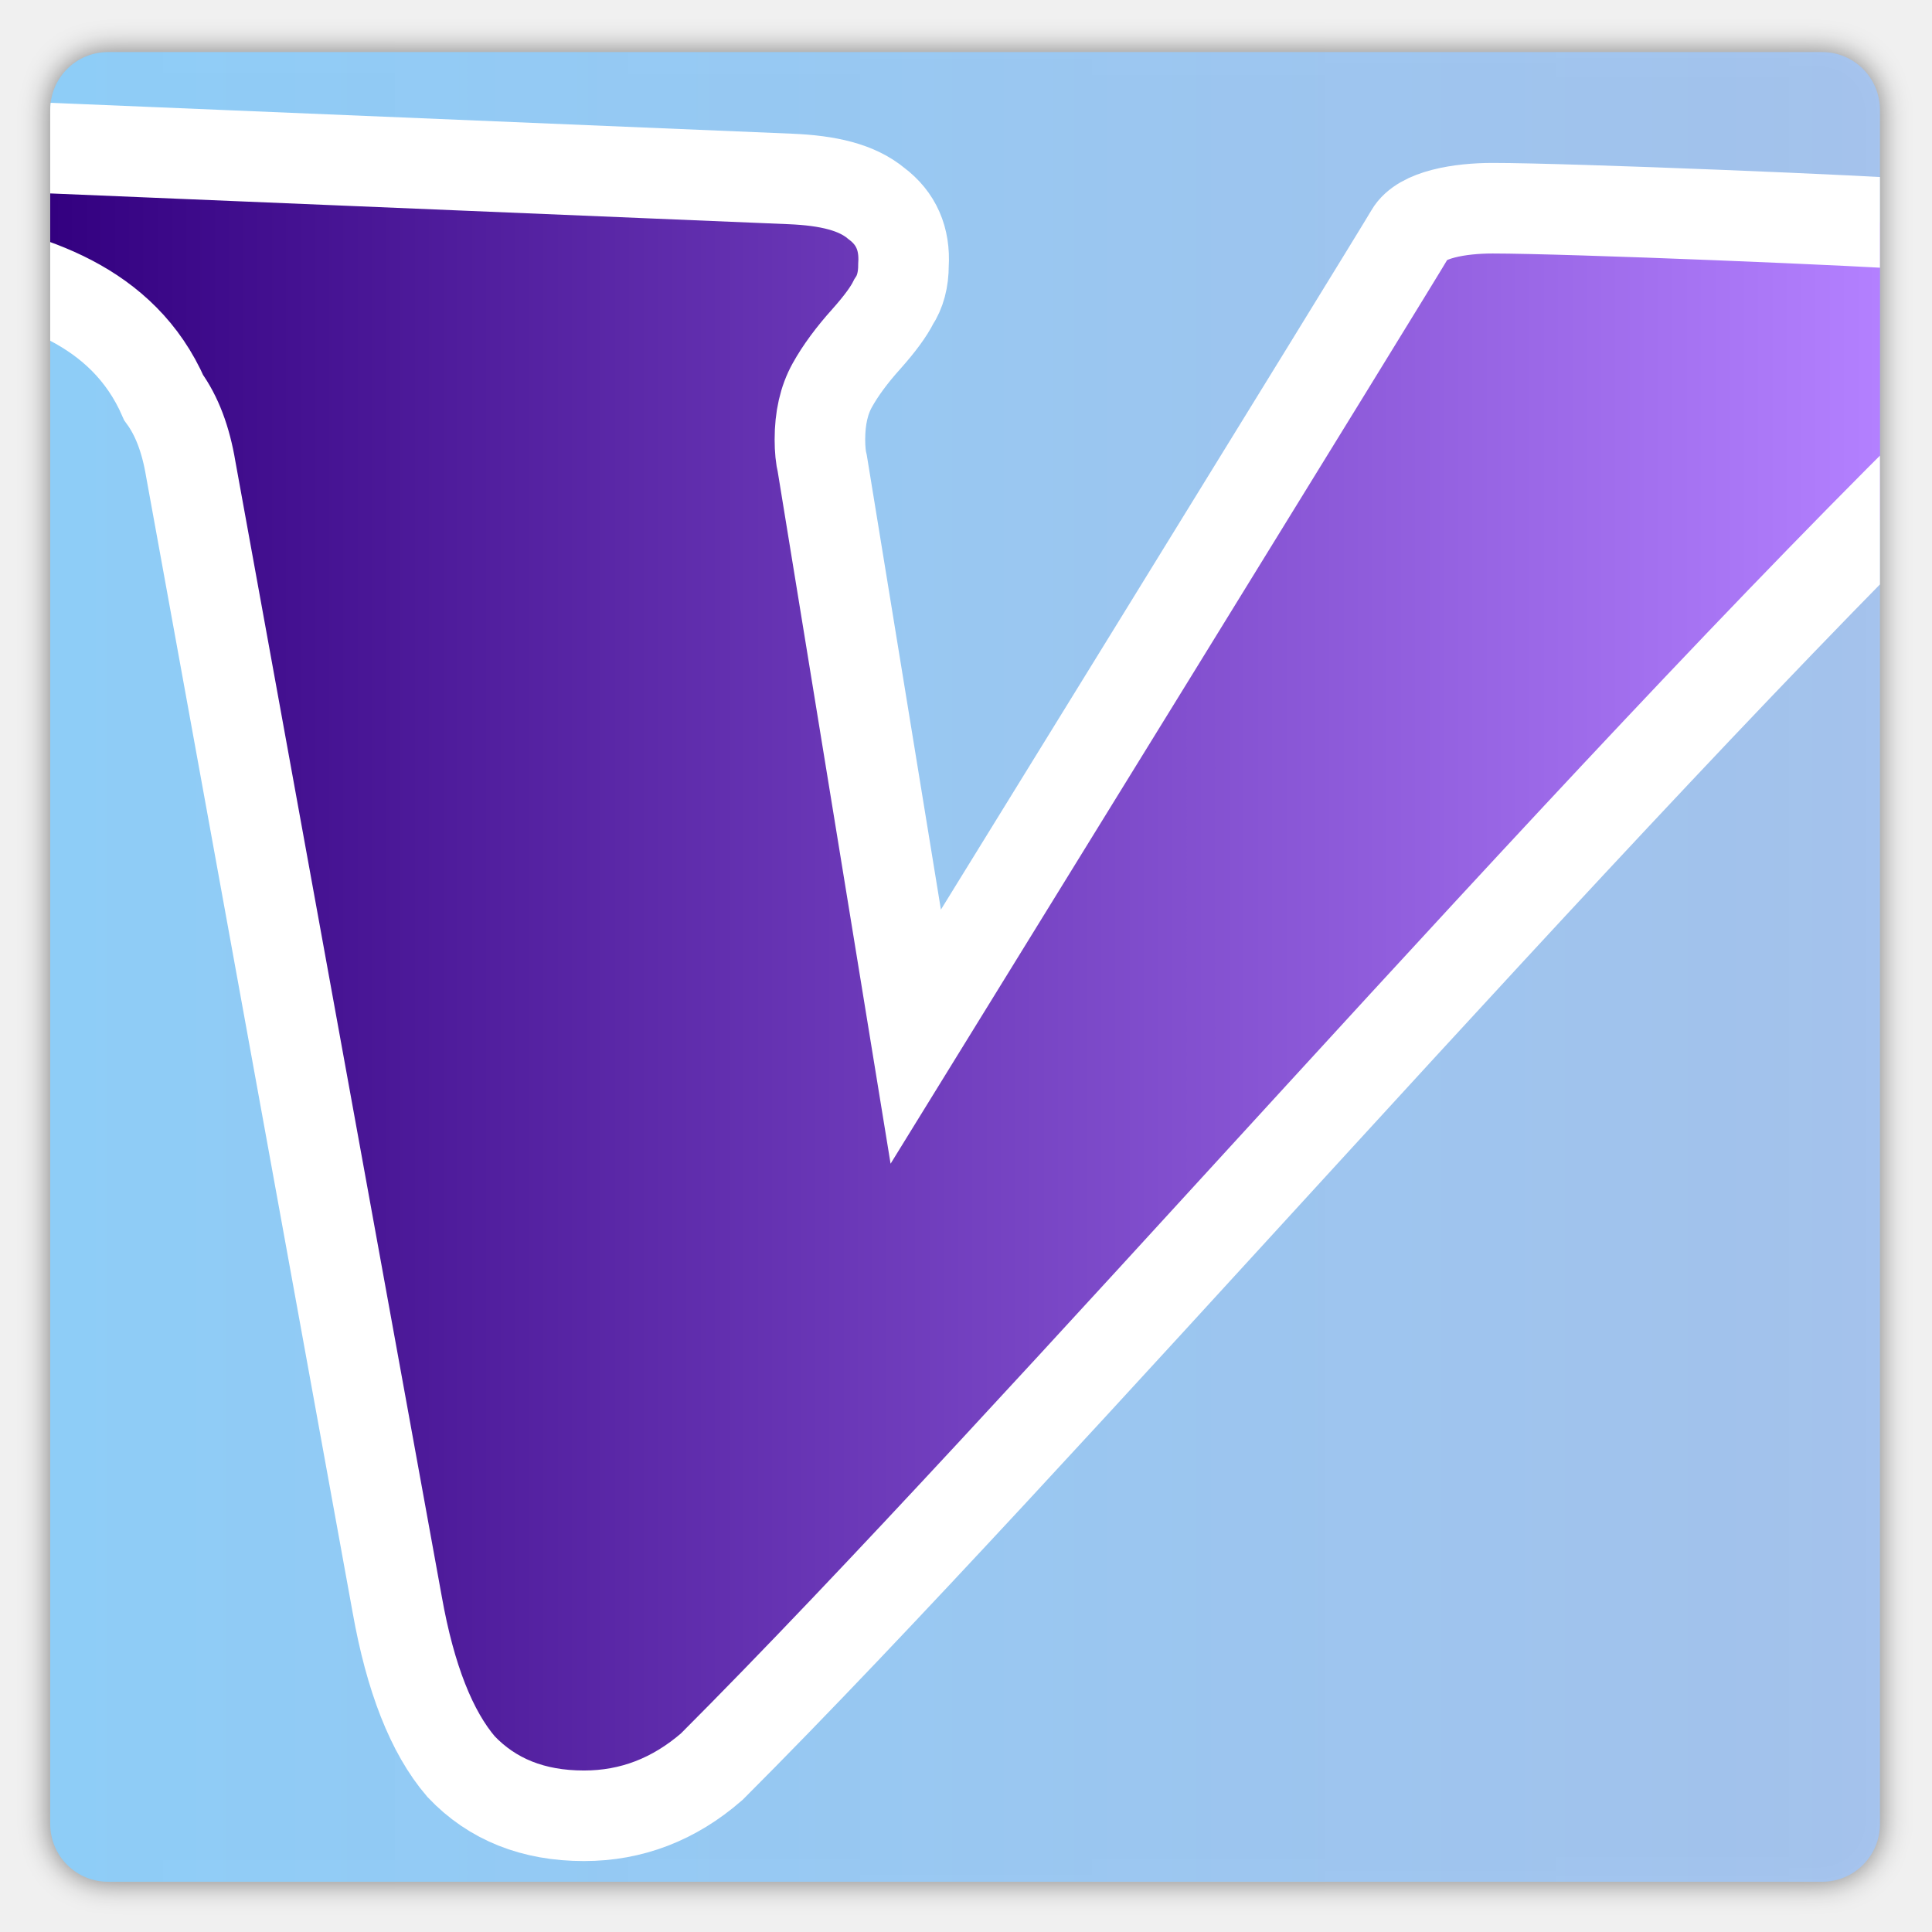
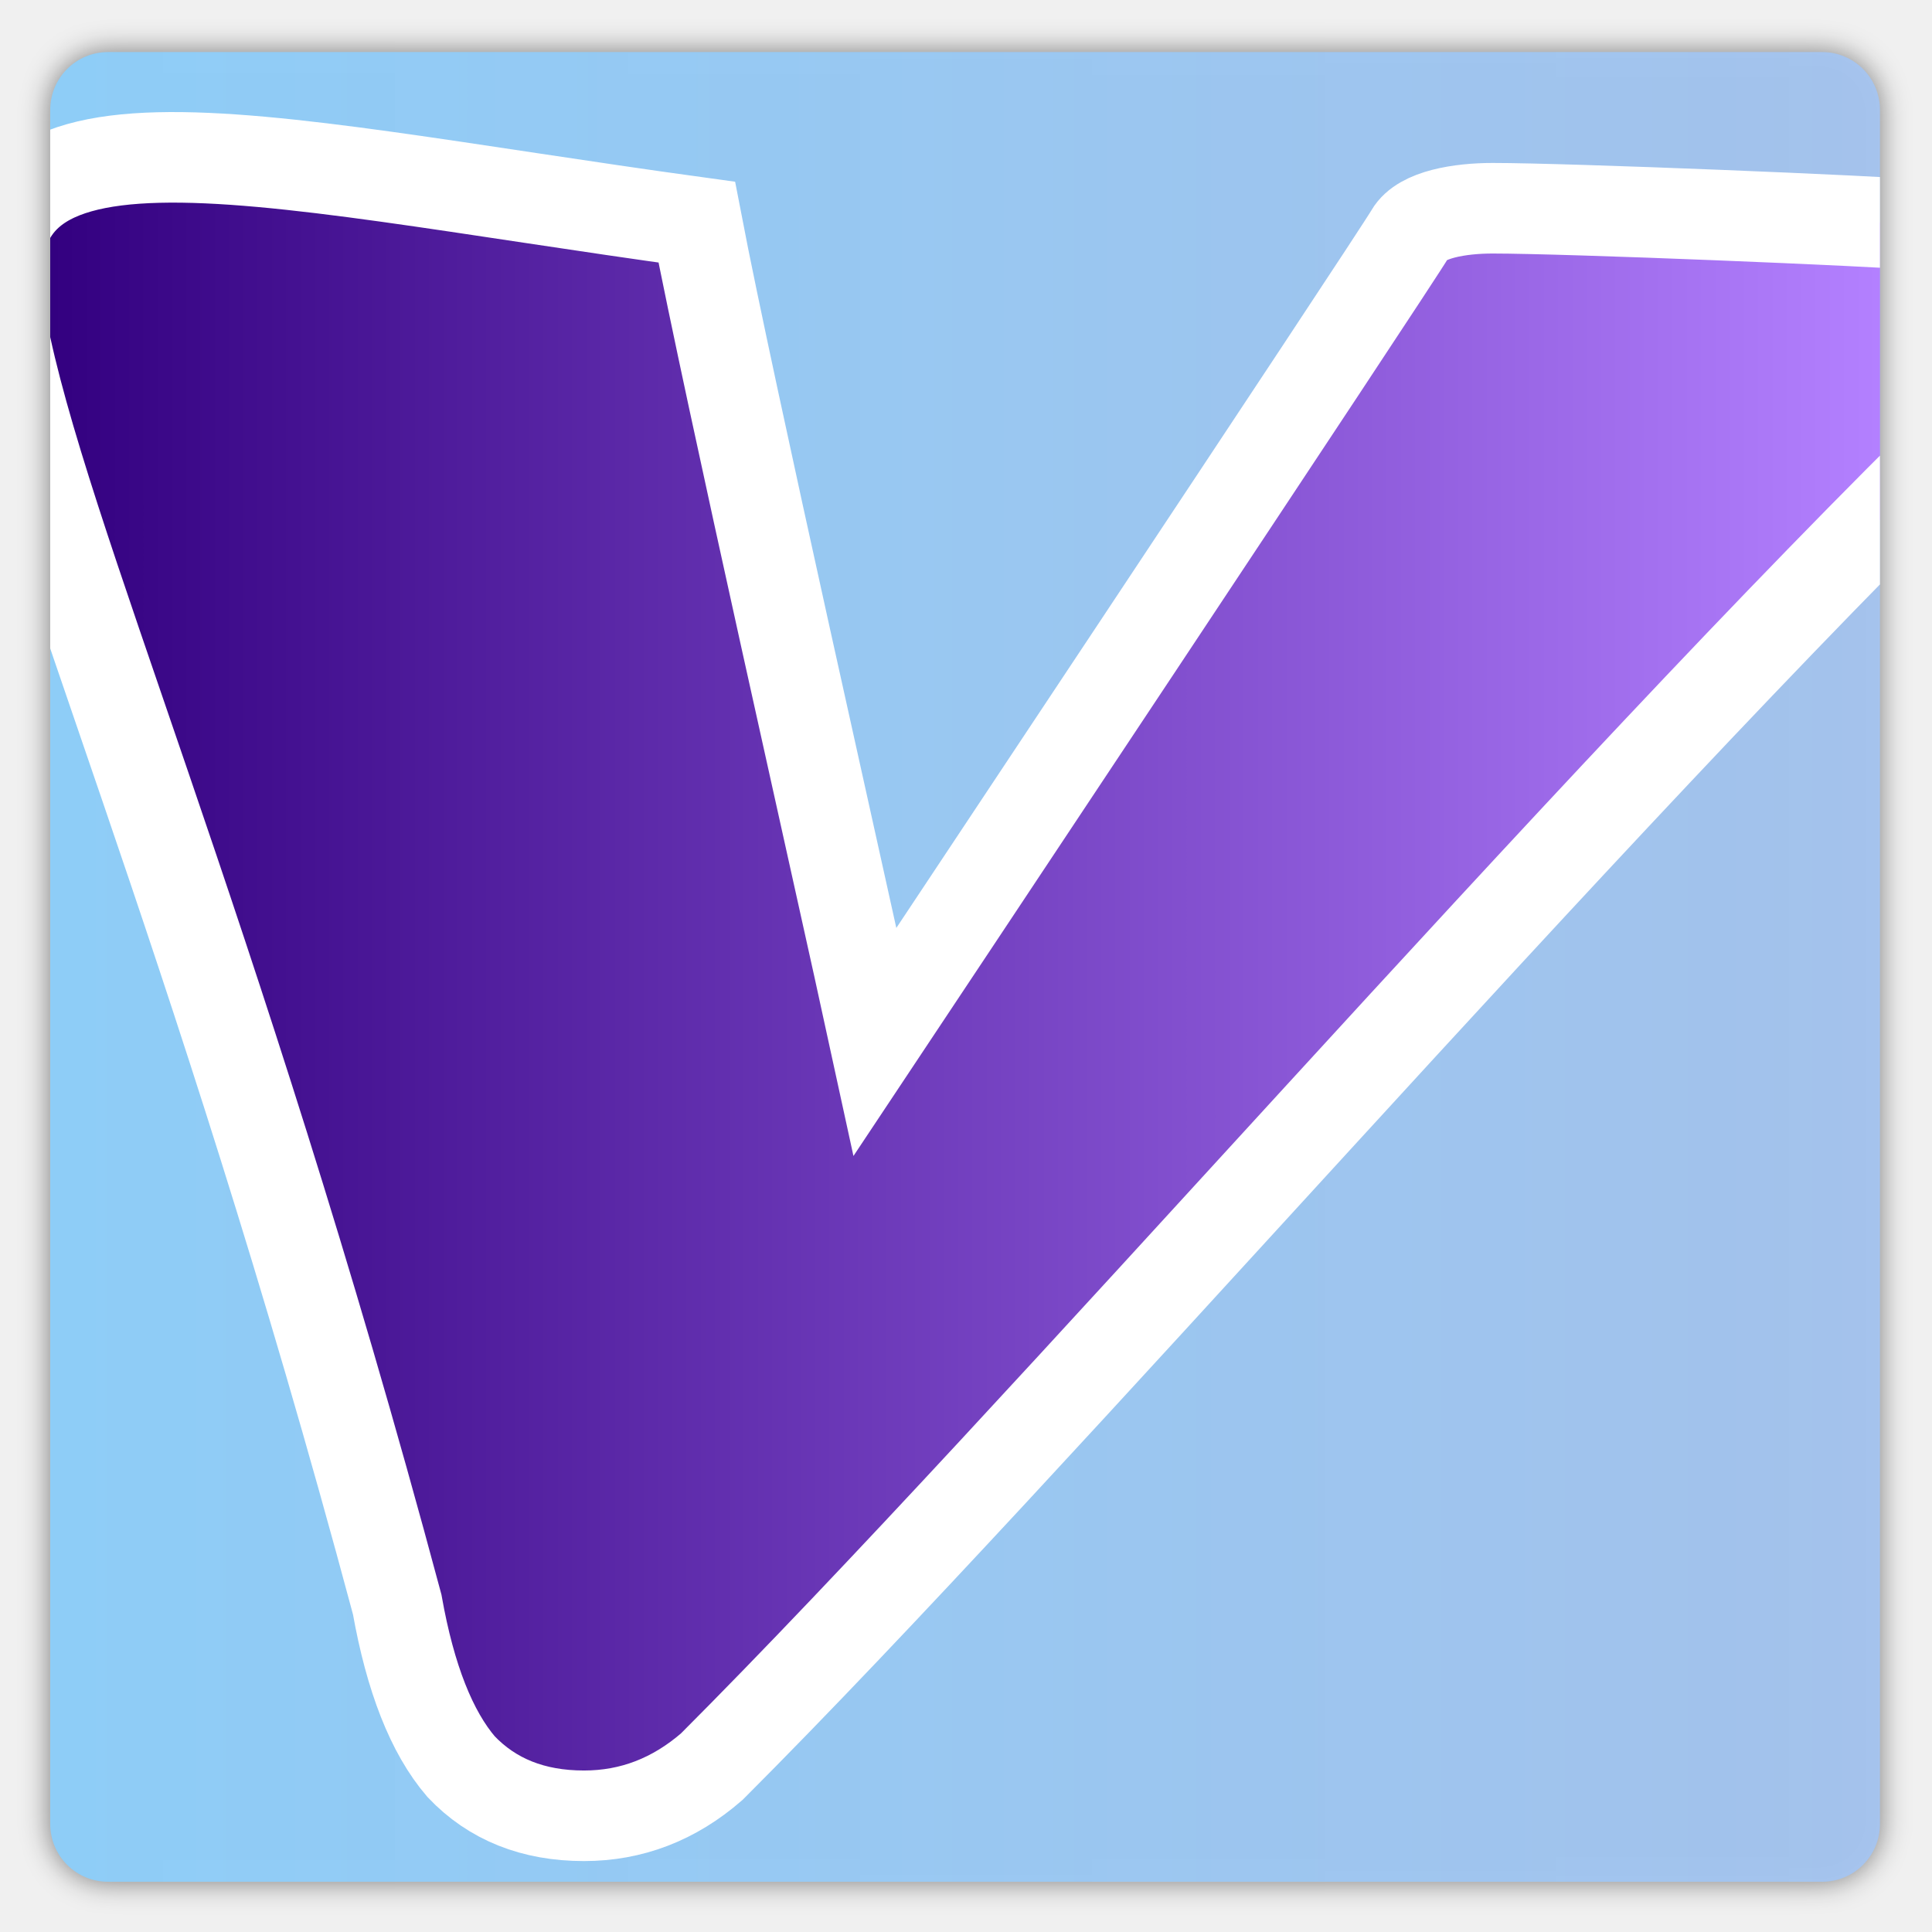
<svg xmlns="http://www.w3.org/2000/svg" xmlns:xlink="http://www.w3.org/1999/xlink" width="256" height="256" version="1.1" viewBox="0 0 67.733 67.733" id="svg46">
  <defs id="defs18">
    <linearGradient id="linearGradient10567" x1="84.848" x2="53.367" y1="709.67" y2="735.27" gradientTransform="matrix(0.7499785,0,0,-0.7499785,-116.1155,550.782)" gradientUnits="userSpaceOnUse">
      <stop stop-color="#E8F3FF" offset="0" id="stop10563" style="stop-color:#8ecdf7;stop-opacity:1;" />
      <stop stop-color="#6BD5FF" stop-opacity=".969" offset="1" id="stop10565" style="stop-color:#a5c4ef;stop-opacity:0.969;" />
    </linearGradient>
    <linearGradient id="linearGradient2134" x1="84.848" x2="53.367" y1="709.67" y2="735.27" gradientTransform="matrix(0.7499785,0,0,-0.7499785,-116.1155,550.782)" gradientUnits="userSpaceOnUse">
      <stop stop-color="#E8F3FF" offset="0" id="stop2130" style="stop-color:#adbfd4;stop-opacity:1;" />
      <stop stop-color="#6BD5FF" stop-opacity=".969" offset="1" id="stop2132" style="stop-color:#89b4e8;stop-opacity:0.969;" />
    </linearGradient>
    <linearGradient id="linearGradient4654">
      <stop style="stop-color:#330080;stop-opacity:1" offset="0" id="stop4650" />
      <stop style="stop-color:#b380ff;stop-opacity:1" offset="1" id="stop4652" />
    </linearGradient>
    <linearGradient id="linearGradient1321" x1="54.917" x2="88.751" y1="720.53" y2="720.53" gradientTransform="matrix(1.88733,0,0,-1.88733,-186.6525,1457.195)" gradientUnits="userSpaceOnUse" xlink:href="#linearGradient918" />
    <linearGradient id="linearGradient918" x1="54.917" x2="88.751" y1="720.53" y2="720.53" gradientTransform="matrix(2.8346,0,0,-2.8346,-132.68,2103.7)" gradientUnits="userSpaceOnUse">
      <stop stop-color="#035D75" offset="0" id="stop3" />
      <stop stop-color="#002A67" offset="1" id="stop5" />
    </linearGradient>
    <linearGradient id="linearGradient1323" x1="77.411" x2="121.35" y1="572.67" y2="572.67" gradientTransform="matrix(1.88733,0,0,-1.88733,-245.3311,1177.817)" gradientUnits="userSpaceOnUse">
      <stop stop-color="#ddd" offset="0" id="stop8" />
      <stop stop-color="#ddd" stop-opacity=".745" offset="1" id="stop10" />
    </linearGradient>
    <linearGradient id="linearGradient1325" x1="84.848" x2="53.367" y1="709.67" y2="735.27" gradientTransform="matrix(0.7499785,0,0,-0.7499785,-116.1155,550.782)" gradientUnits="userSpaceOnUse">
      <stop stop-color="#E8F3FF" offset="0" id="stop13" />
      <stop stop-color="#6BD5FF" stop-opacity=".969" offset="1" id="stop15" style="stop-color:#c2edff;stop-opacity:0.969;" />
    </linearGradient>
    <linearGradient xlink:href="#linearGradient10567" id="linearGradient1252" x1="-0.132" y1="33.867" x2="67.866" y2="33.867" gradientUnits="userSpaceOnUse" gradientTransform="matrix(0.9470534,0,0,0.9470534,1.761384,1.82487)" />
    <clipPath clipPathUnits="userSpaceOnUse" id="clipPath1362">
      <rect style="fill:url(#linearGradient1366);fill-opacity:1;stroke:#ffffff;stroke-width:0.251;stroke-dasharray:none;stroke-opacity:1" id="rect1364" width="64.147" height="64.147" x="4.043" y="5.899" ry="2.025" />
    </clipPath>
    <linearGradient xlink:href="#linearGradient1325" id="linearGradient1366" gradientUnits="userSpaceOnUse" gradientTransform="matrix(0.9470534,0,0,0.9470534,4.043439,5.899178)" x1="-0.132" y1="33.867" x2="67.866" y2="33.867" />
    <linearGradient xlink:href="#linearGradient2134" id="linearGradient9652" gradientUnits="userSpaceOnUse" gradientTransform="matrix(0.9470534,0,0,0.9470534,1.761385,1.824869)" x1="-0.132" y1="33.867" x2="67.866" y2="33.867" />
    <filter style="color-interpolation-filters:sRGB;" id="filter10184" x="-0.019" y="-0.019" width="1.037" height="1.037">
      <feFlood flood-opacity="0.498" flood-color="rgb(0,0,0)" result="flood" id="feFlood10174" />
      <feComposite in="flood" in2="SourceGraphic" operator="in" result="composite1" id="feComposite10176" />
      <feGaussianBlur in="composite1" stdDeviation="0.5" result="blur" id="feGaussianBlur10178" />
      <feOffset dx="0" dy="0" result="offset" id="feOffset10180" />
      <feComposite in="offset" in2="offset" operator="atop" result="composite2" id="feComposite10182" />
    </filter>
    <linearGradient xlink:href="#linearGradient4654" id="linearGradient10561" x1="4.043" y1="38.391" x2="68.191" y2="38.391" gradientUnits="userSpaceOnUse" />
  </defs>
  <rect style="fill:url(#linearGradient9652);fill-opacity:1;stroke:none;stroke-width:0.145;stroke-dasharray:none;stroke-opacity:1;filter:url(#filter10184)" id="rect1244-2" width="64.147" height="64.147" x="1.761" y="1.825" ry="2.025" />
  <rect style="fill:url(#linearGradient1252);fill-opacity:1;stroke:none;stroke-width:1.587;stroke-dasharray:none;stroke-opacity:1" id="rect1244" width="64.147" height="64.147" x="1.761" y="1.825" ry="2.025" />
  <g aria-label="V" id="text3377" style="font-size:86.165px;fill:url(#linearGradient10561);fill-opacity:1.0;stroke:#ffffff;stroke-width:2.019;stroke-opacity:1" transform="translate(-2.28206,-4.074314)" clip-path="url(#clipPath1362)">
-     <path d="M 71.531,18.974 C 57.599,32.585 38.814,54.424 27.236,66.01 c -1.321,1.149 -2.815,1.723 -4.481,1.723 -1.781,0 -3.217,-0.574 -4.308,-1.723 -1.034,-1.206 -1.781,-3.102 -2.24,-5.687 L 8.969,20.515 C 8.797,19.481 8.481,18.648 8.021,18.016 5.173,11.512 -4.898,14.044 -7.145,11.168 -7.432,9.043 -3.135,8.968 -0.323,9.085 L 29.993,10.348 c 1.32,0.055 2.326,0.287 3.016,0.862 0.689,0.517 1.005,1.235 0.948,2.154 0,0.517 -0.115,0.948 -0.345,1.292 -0.172,0.345 -0.488,0.775 -0.948,1.292 -0.517,0.574 -0.919,1.12 -1.206,1.637 -0.287,0.517 -0.431,1.149 -0.431,1.896 0,0.345 0.029,0.632 0.086,0.862 l 3.274,20.076 c 0,0 16.808,-27.242 17.338,-28.16 0.386,-0.669 1.749,-0.885 2.885,-0.885 2.642,0 13.218,0.432 15.405,0.605 2.323,0.184 3.85,2.866 1.516,6.994 z" style="-inkscape-font-specification:Shrikhand;fill:url(#linearGradient10561);fill-opacity:1;stroke:#ffffff;stroke-opacity:1;stroke-width:3.175;stroke-dasharray:none" id="path202" />
+     <path d="M 71.531,18.974 C 57.599,32.585 38.814,54.424 27.236,66.01 c -1.321,1.149 -2.815,1.723 -4.481,1.723 -1.781,0 -3.217,-0.574 -4.308,-1.723 C 17.413,64.804 16.666,62.908 16.207,60.323 9.782,36.346 3.754,22.914 2.345,15.513 0.693,6.831 10.518,9.635 26.71,11.863 c 1.131,5.897 5.038,23.151 6.249,28.735 0,0 18.237,-27.421 18.766,-28.338 0.386,-0.669 1.749,-0.885 2.885,-0.885 2.642,0 13.218,0.432 15.405,0.605 2.323,0.184 3.85,2.866 1.516,6.994 z" style="-inkscape-font-specification:Shrikhand;fill:url(#linearGradient10561);fill-opacity:1;stroke:#ffffff;stroke-width:3.175;stroke-dasharray:none;stroke-opacity:1" id="path202" />
  </g>
</svg>
